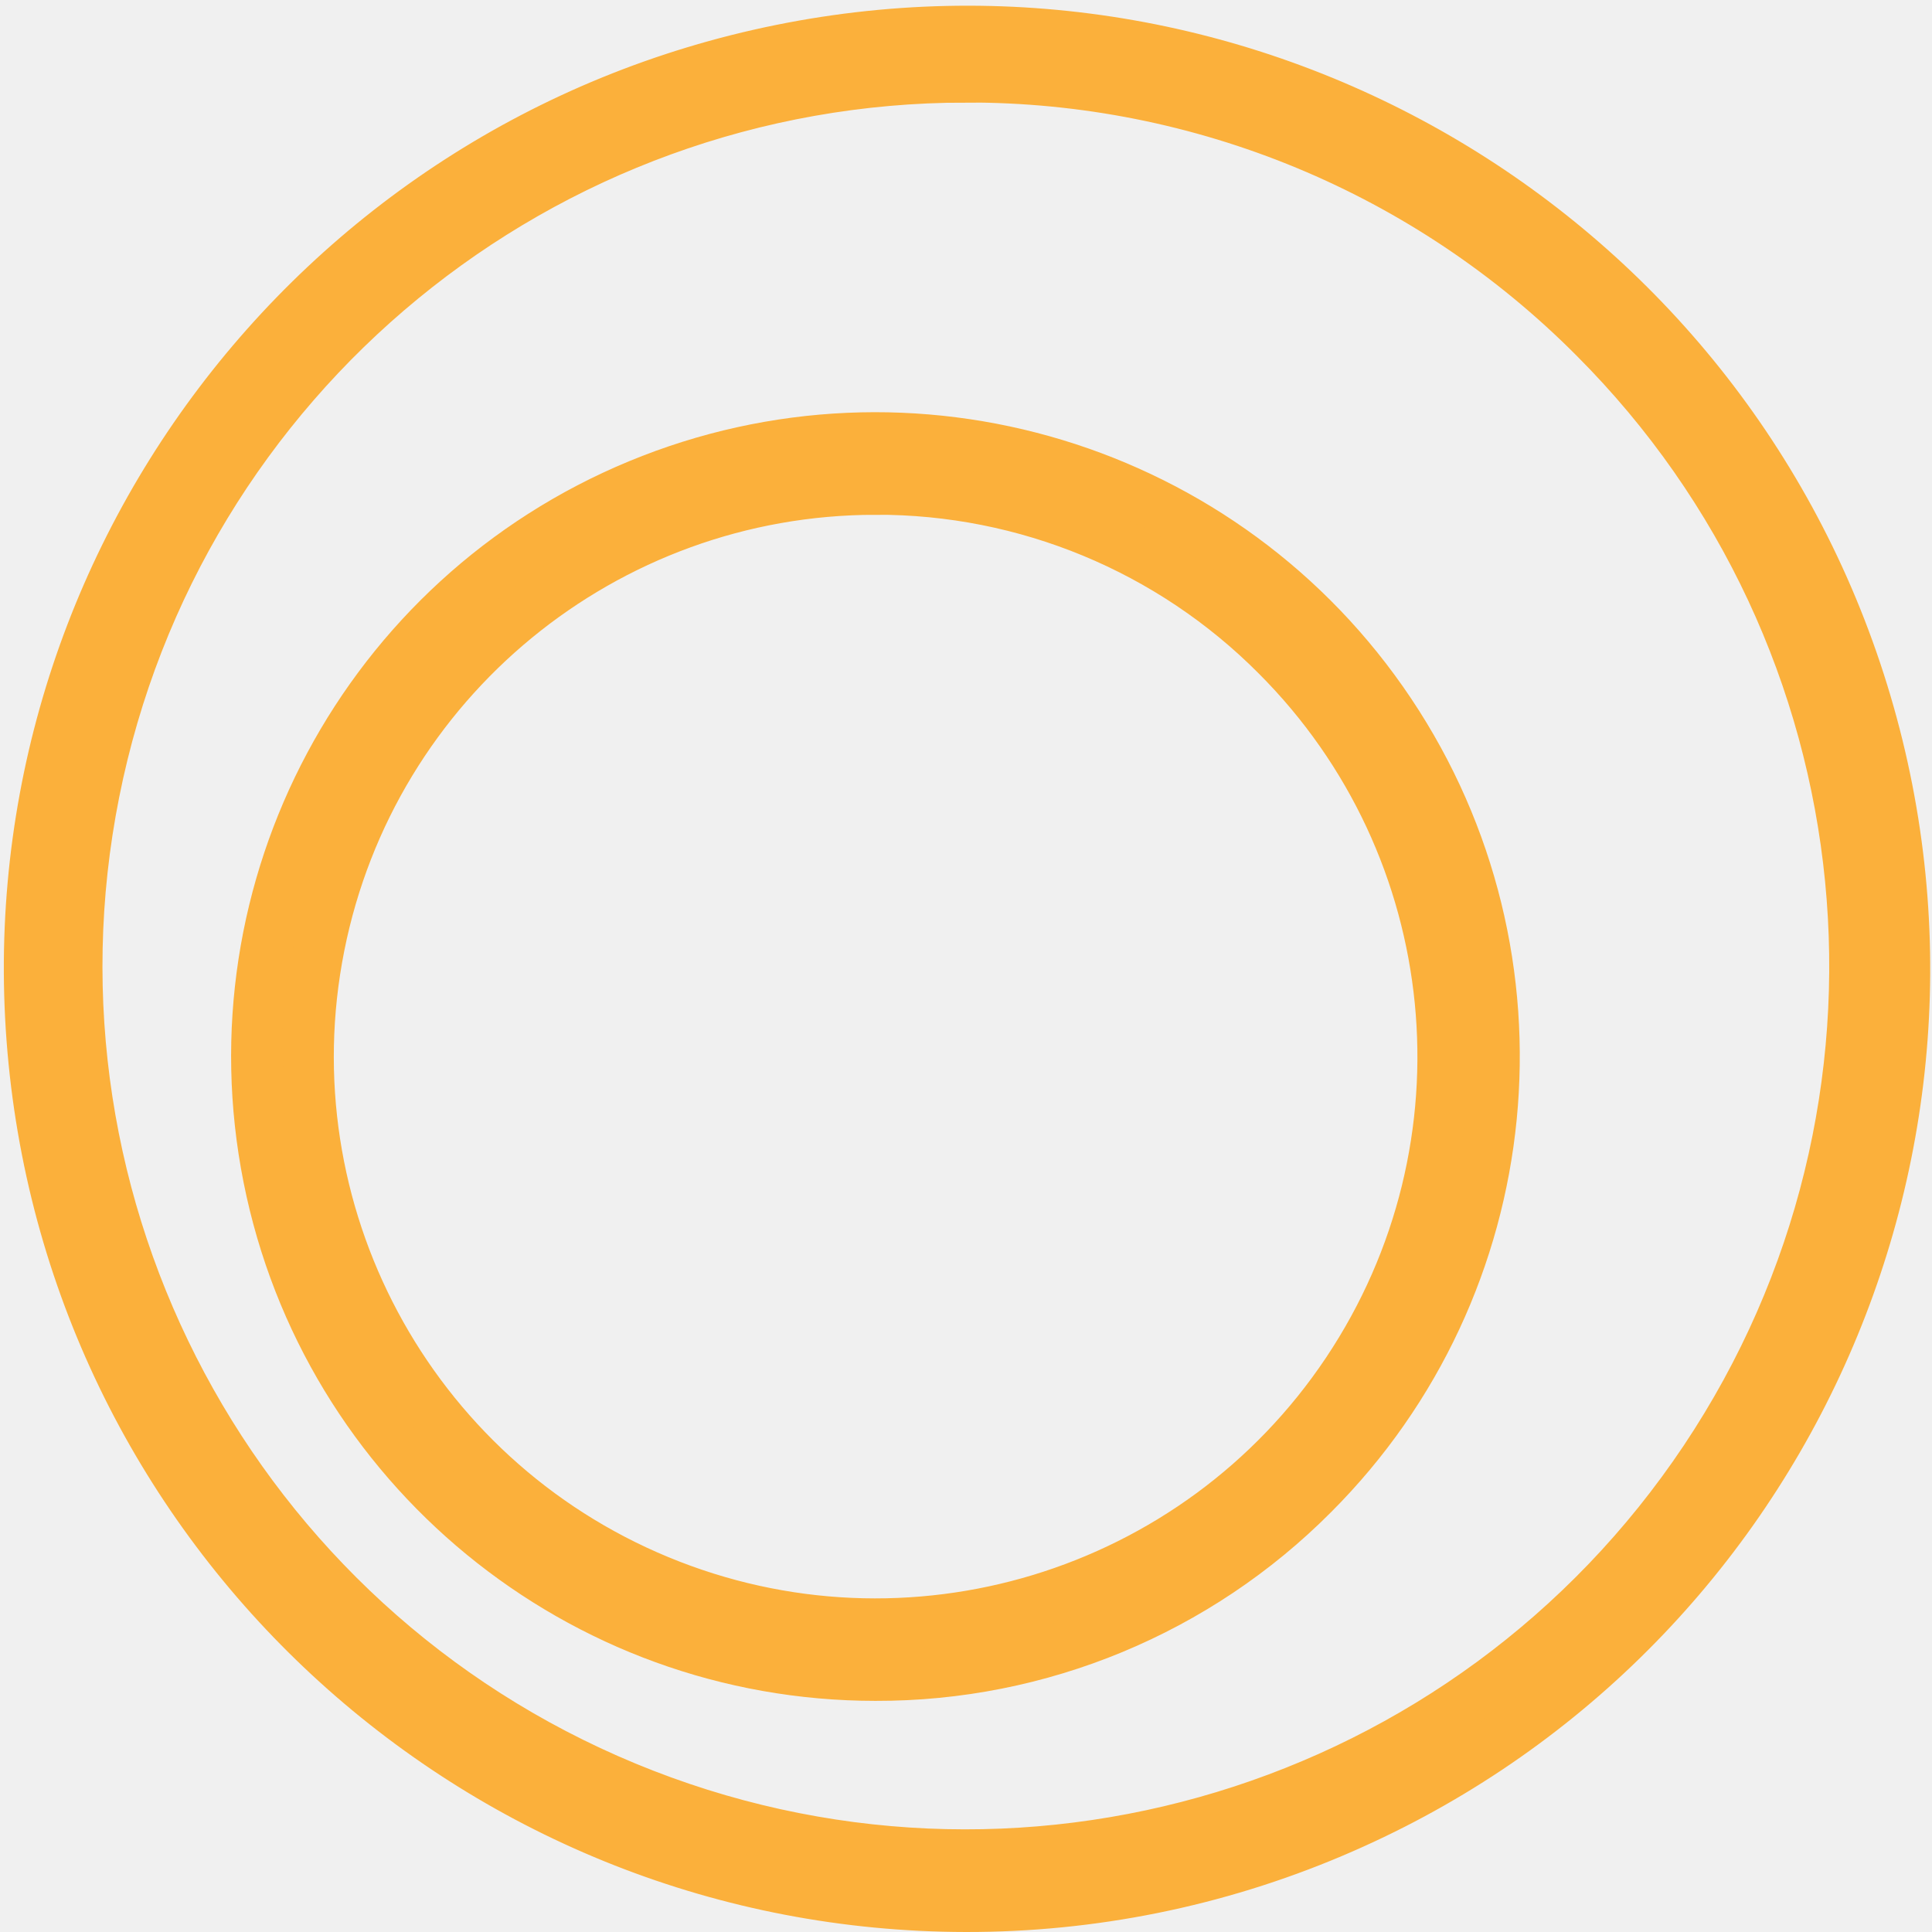
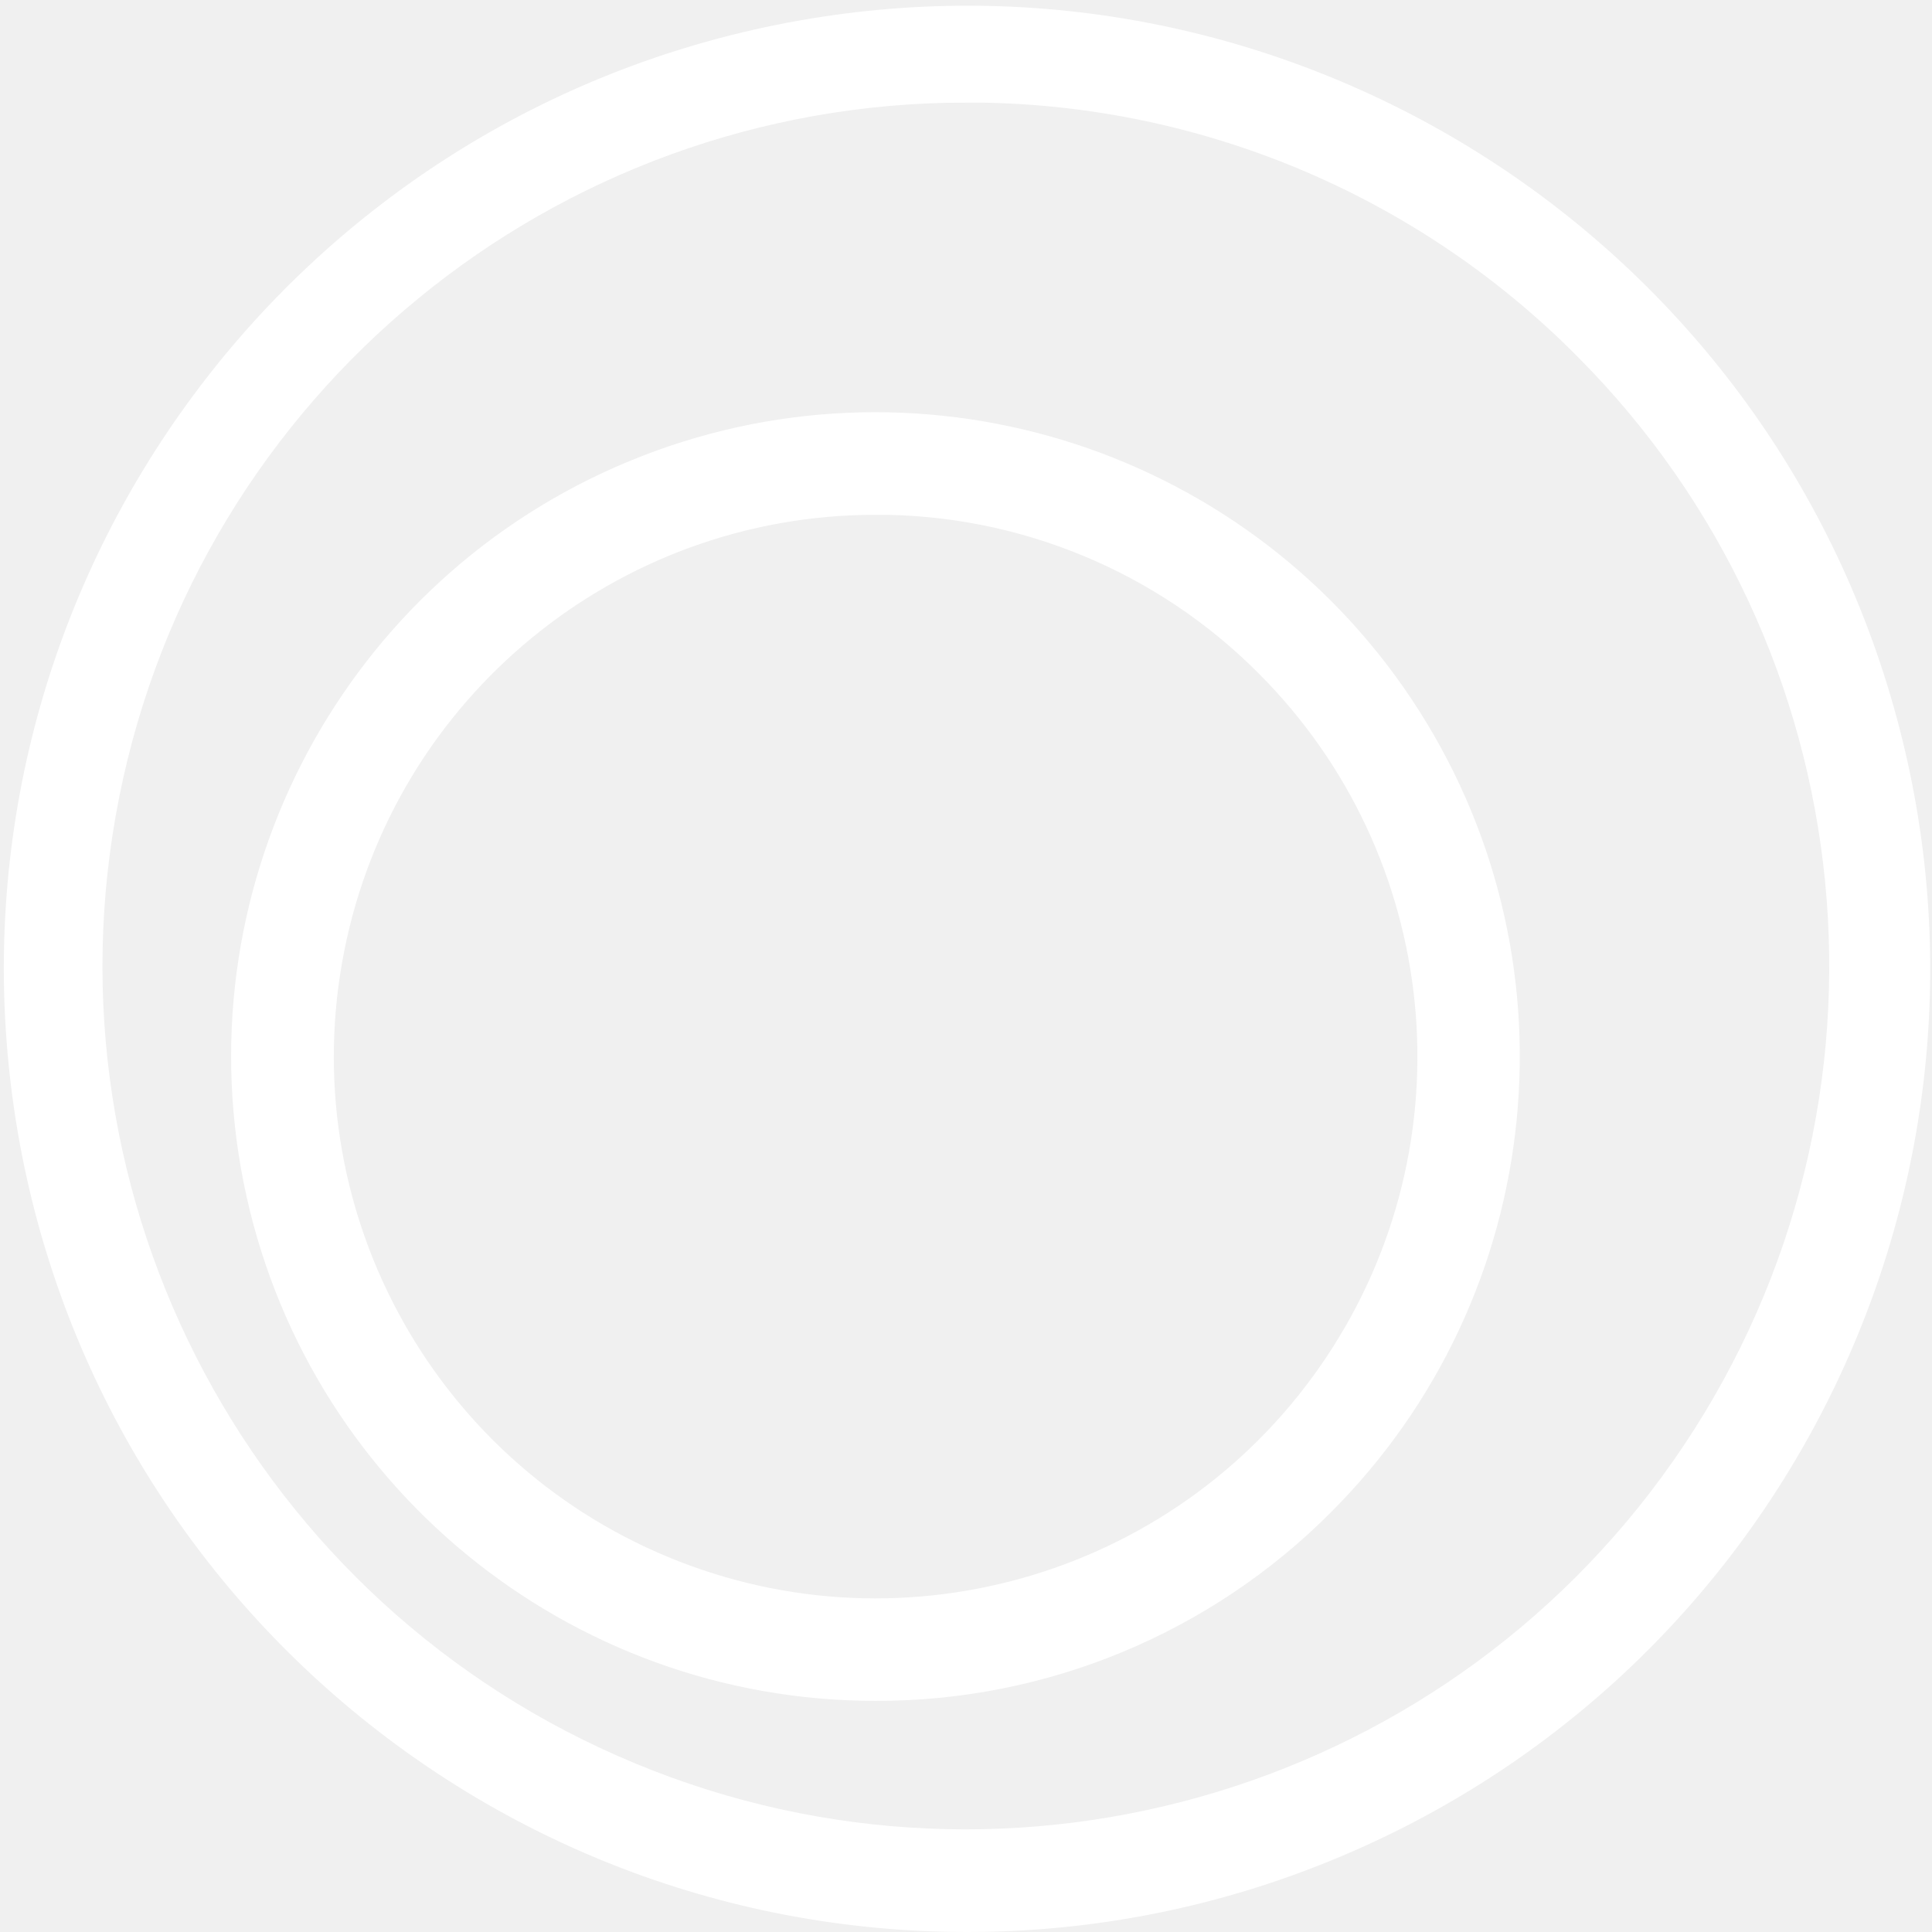
<svg xmlns="http://www.w3.org/2000/svg" width="38.043" height="38.043" viewBox="0 0 38.043 38.043">
-   <g transform="translate(-328.5 -3347.457)">
-     <g transform="translate(-18.182 1213.689)" style="isolation:isolate">
-       <g transform="translate(347.182 2134.268)">
-         <path d="M365.7,2171.311a18.464,18.464,0,1,1,7.209-1.456A18.408,18.408,0,0,1,365.7,2171.311Zm0-36.023a17.5,17.5,0,1,0,12.376,5.126A17.388,17.388,0,0,0,365.7,2135.287Z" transform="translate(-347.182 -2134.268)" fill="#fbb03b" stroke="#fbb03b" stroke-width="1" />
-       </g>
-       <g transform="translate(351.734 2142.385)">
-         <path d="M396.619,2225.069a12.187,12.187,0,1,1,8.618-3.57A12.107,12.107,0,0,1,396.619,2225.069Zm0-23.355a11.168,11.168,0,1,0,7.9,3.271A11.095,11.095,0,0,0,396.619,2201.713Z" transform="translate(-384.432 -2200.694)" fill="#fbb03b" stroke="#fbb03b" stroke-width="1" />
-       </g>
+   <g id="Group_503" data-name="Group 503" transform="translate(-346.682 -2133.768)" style="isolation: isolate">
+     <g id="Group_501" data-name="Group 501" transform="translate(347.182 2134.268)">
+       <path id="Path_826" data-name="Path 826" d="M365.7,2171.311a18.464,18.464,0,1,1,7.209-1.456A18.408,18.408,0,0,1,365.7,2171.311Zm0-36.023a17.5,17.5,0,1,0,12.376,5.126A17.388,17.388,0,0,0,365.7,2135.287Z" transform="translate(-347.182 -2134.268)" fill="#fff" stroke="#fff" stroke-width="1" />
+     </g>
+     <g id="Group_502" data-name="Group 502" transform="translate(351.734 2142.385)">
+       <path id="Path_827" data-name="Path 827" d="M396.619,2225.069a12.187,12.187,0,1,1,8.618-3.57A12.107,12.107,0,0,1,396.619,2225.069Zm0-23.355a11.168,11.168,0,1,0,7.9,3.271A11.095,11.095,0,0,0,396.619,2201.713Z" transform="translate(-384.432 -2200.694)" fill="#fff" stroke="#fff" stroke-width="1" />
    </g>
  </g>
</svg>
